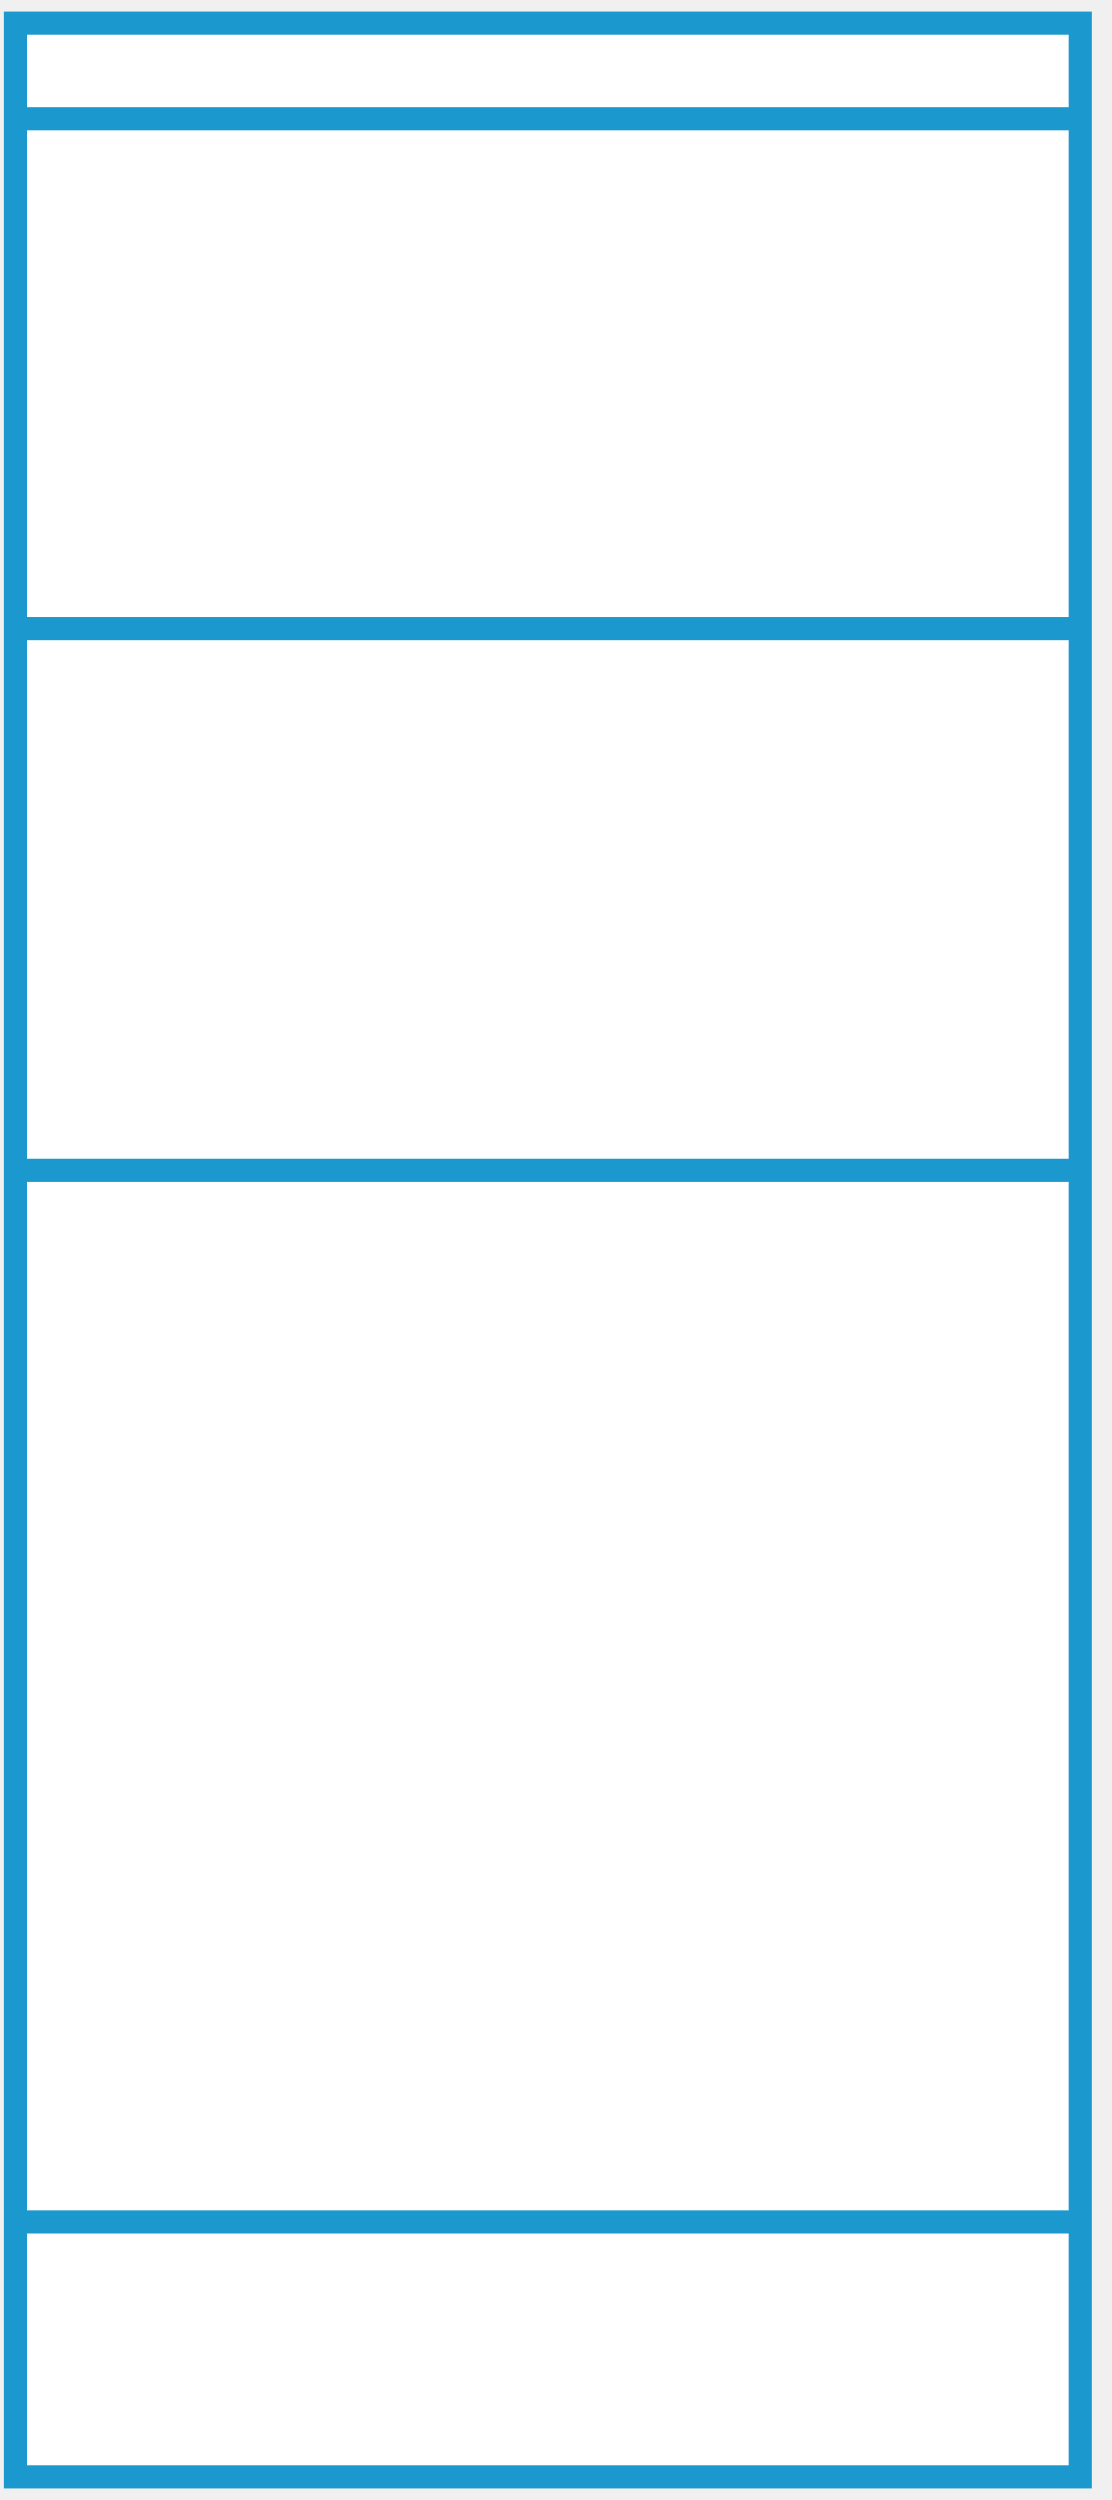
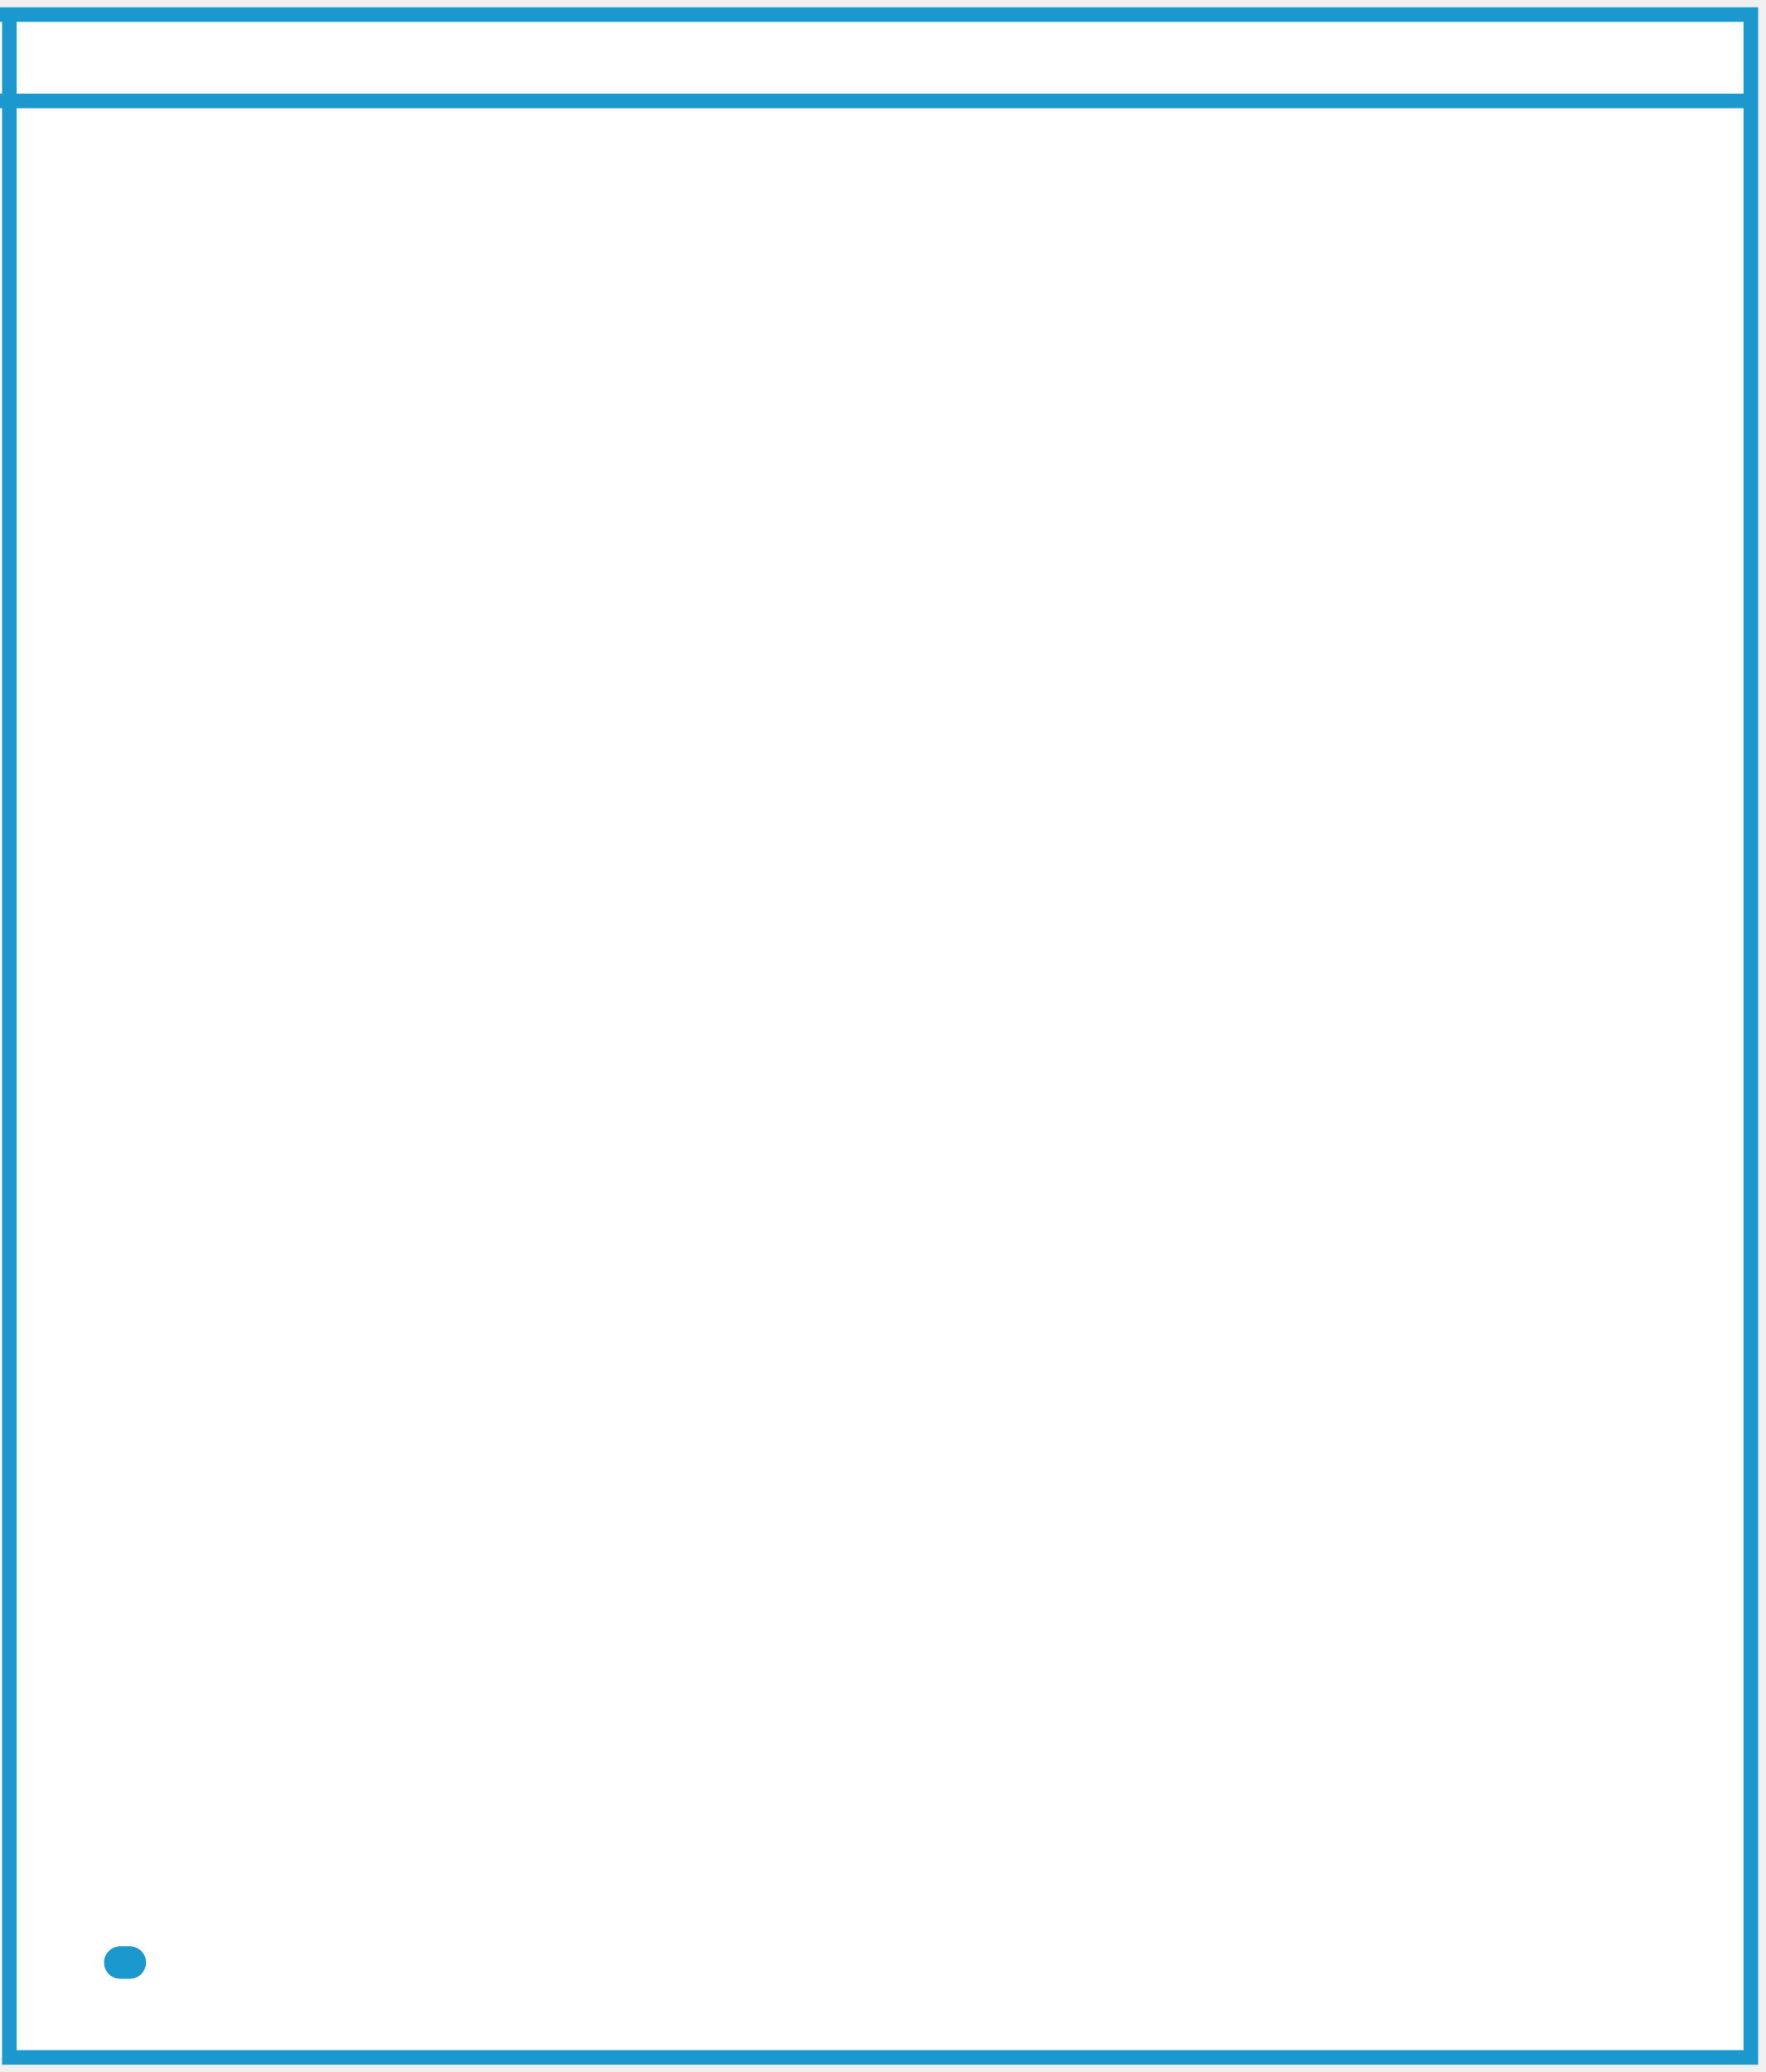
- <svg xmlns="http://www.w3.org/2000/svg" width="48" height="108" viewBox="0 0 48 108" fill="none">
-   <path d="M0.667 1H46.667V5.13V27.156V50.558V95.987V107H0.667V95.987V50.558V27.156V5.13V1Z" fill="white" />
-   <path d="M46.667 5.13V1H0.667V5.13M46.667 5.13H0.667M46.667 5.13V27.156M0.667 5.13V27.156M0.667 27.156H46.667M0.667 27.156V50.558M46.667 27.156V50.558M46.667 50.558H0.667M46.667 50.558V95.987M0.667 50.558V95.987M0.667 95.987H46.667M0.667 95.987V107H46.667V95.987" stroke="#1B99CE" />
+ <svg xmlns="http://www.w3.org/2000/svg" width="121" height="142" viewBox="0 0 121 142" preserveAspectRatio="none" fill="none">
+   <rect width="120" height="140" transform="translate(0 1)" fill="white" />
+   <rect width="120" height="140" transform="translate(0 1)" fill="white" />
+   <path d="M0 1H0.642M0.642 1H120V141H0.642V1Z" stroke="#1B99CE" />
+   <path d="M0 6.916H120" stroke="#1B99CE" />
+   <rect x="7.141" y="133.395" width="2.857" height="2.207" rx="1.103" fill="#1B99CE" />
+   <rect x="7.141" y="133.395" width="2.857" height="2.207" rx="1.103" fill="#1B99CE" />
</svg>
